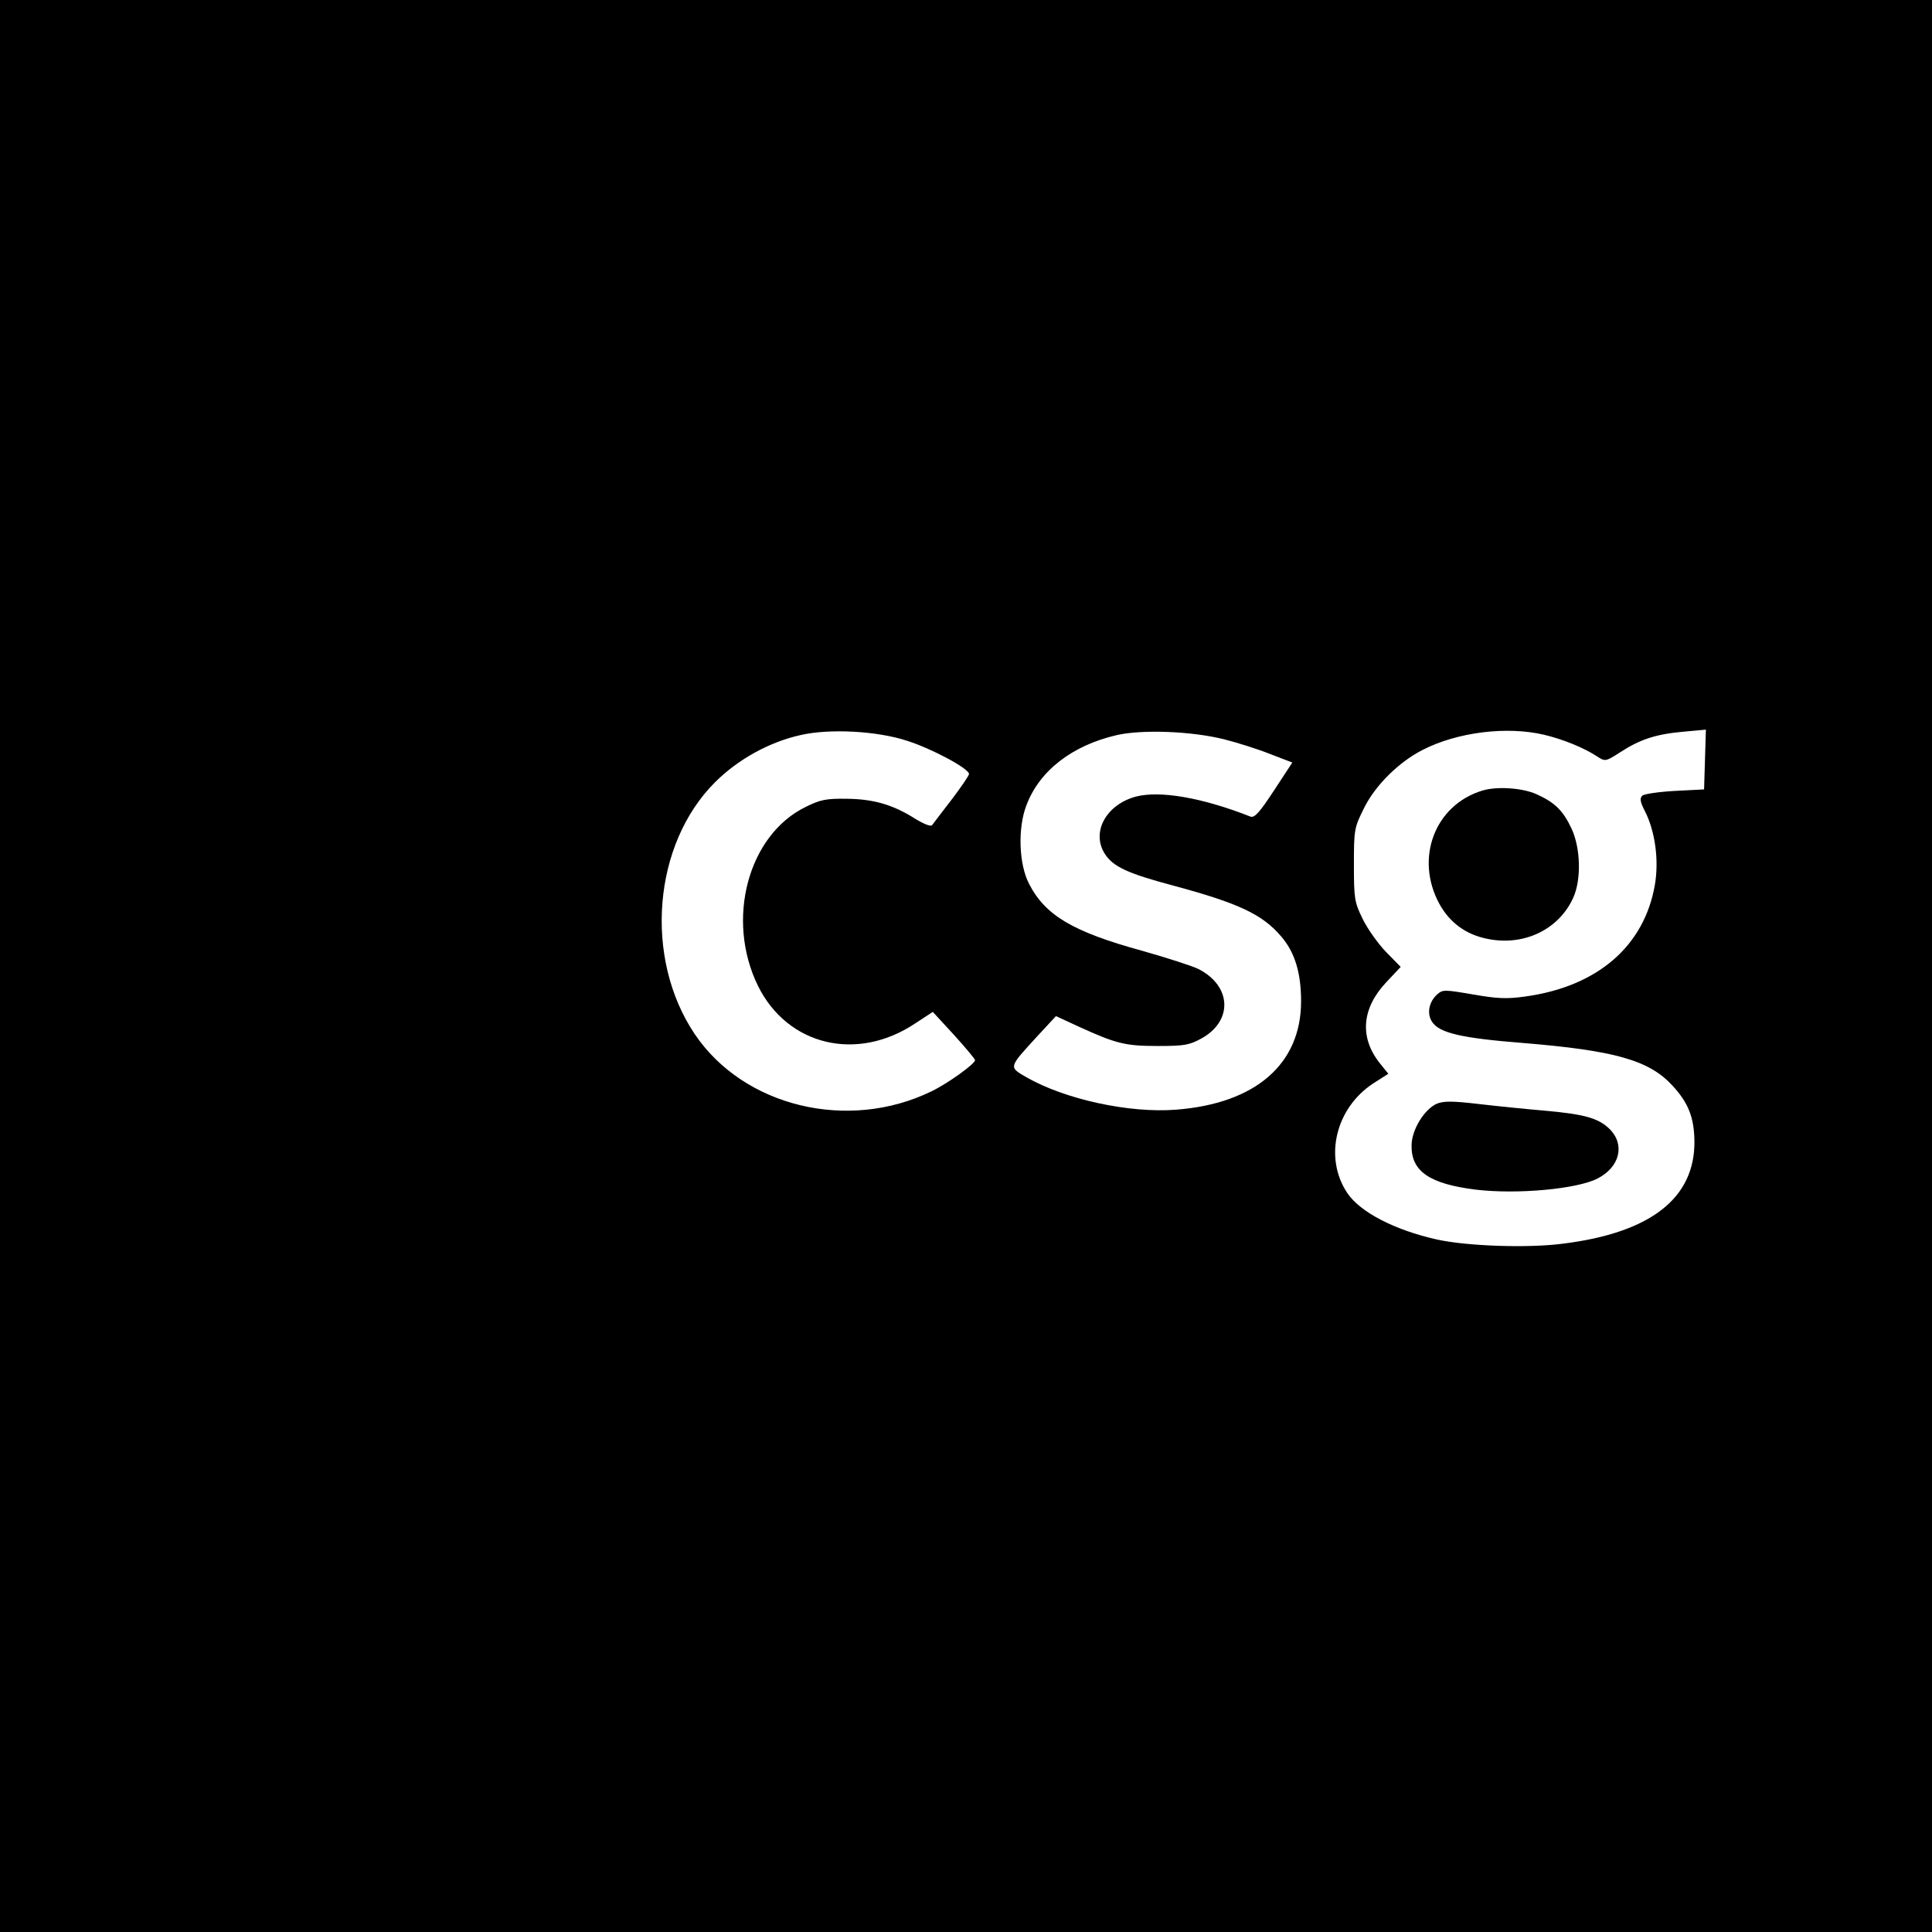
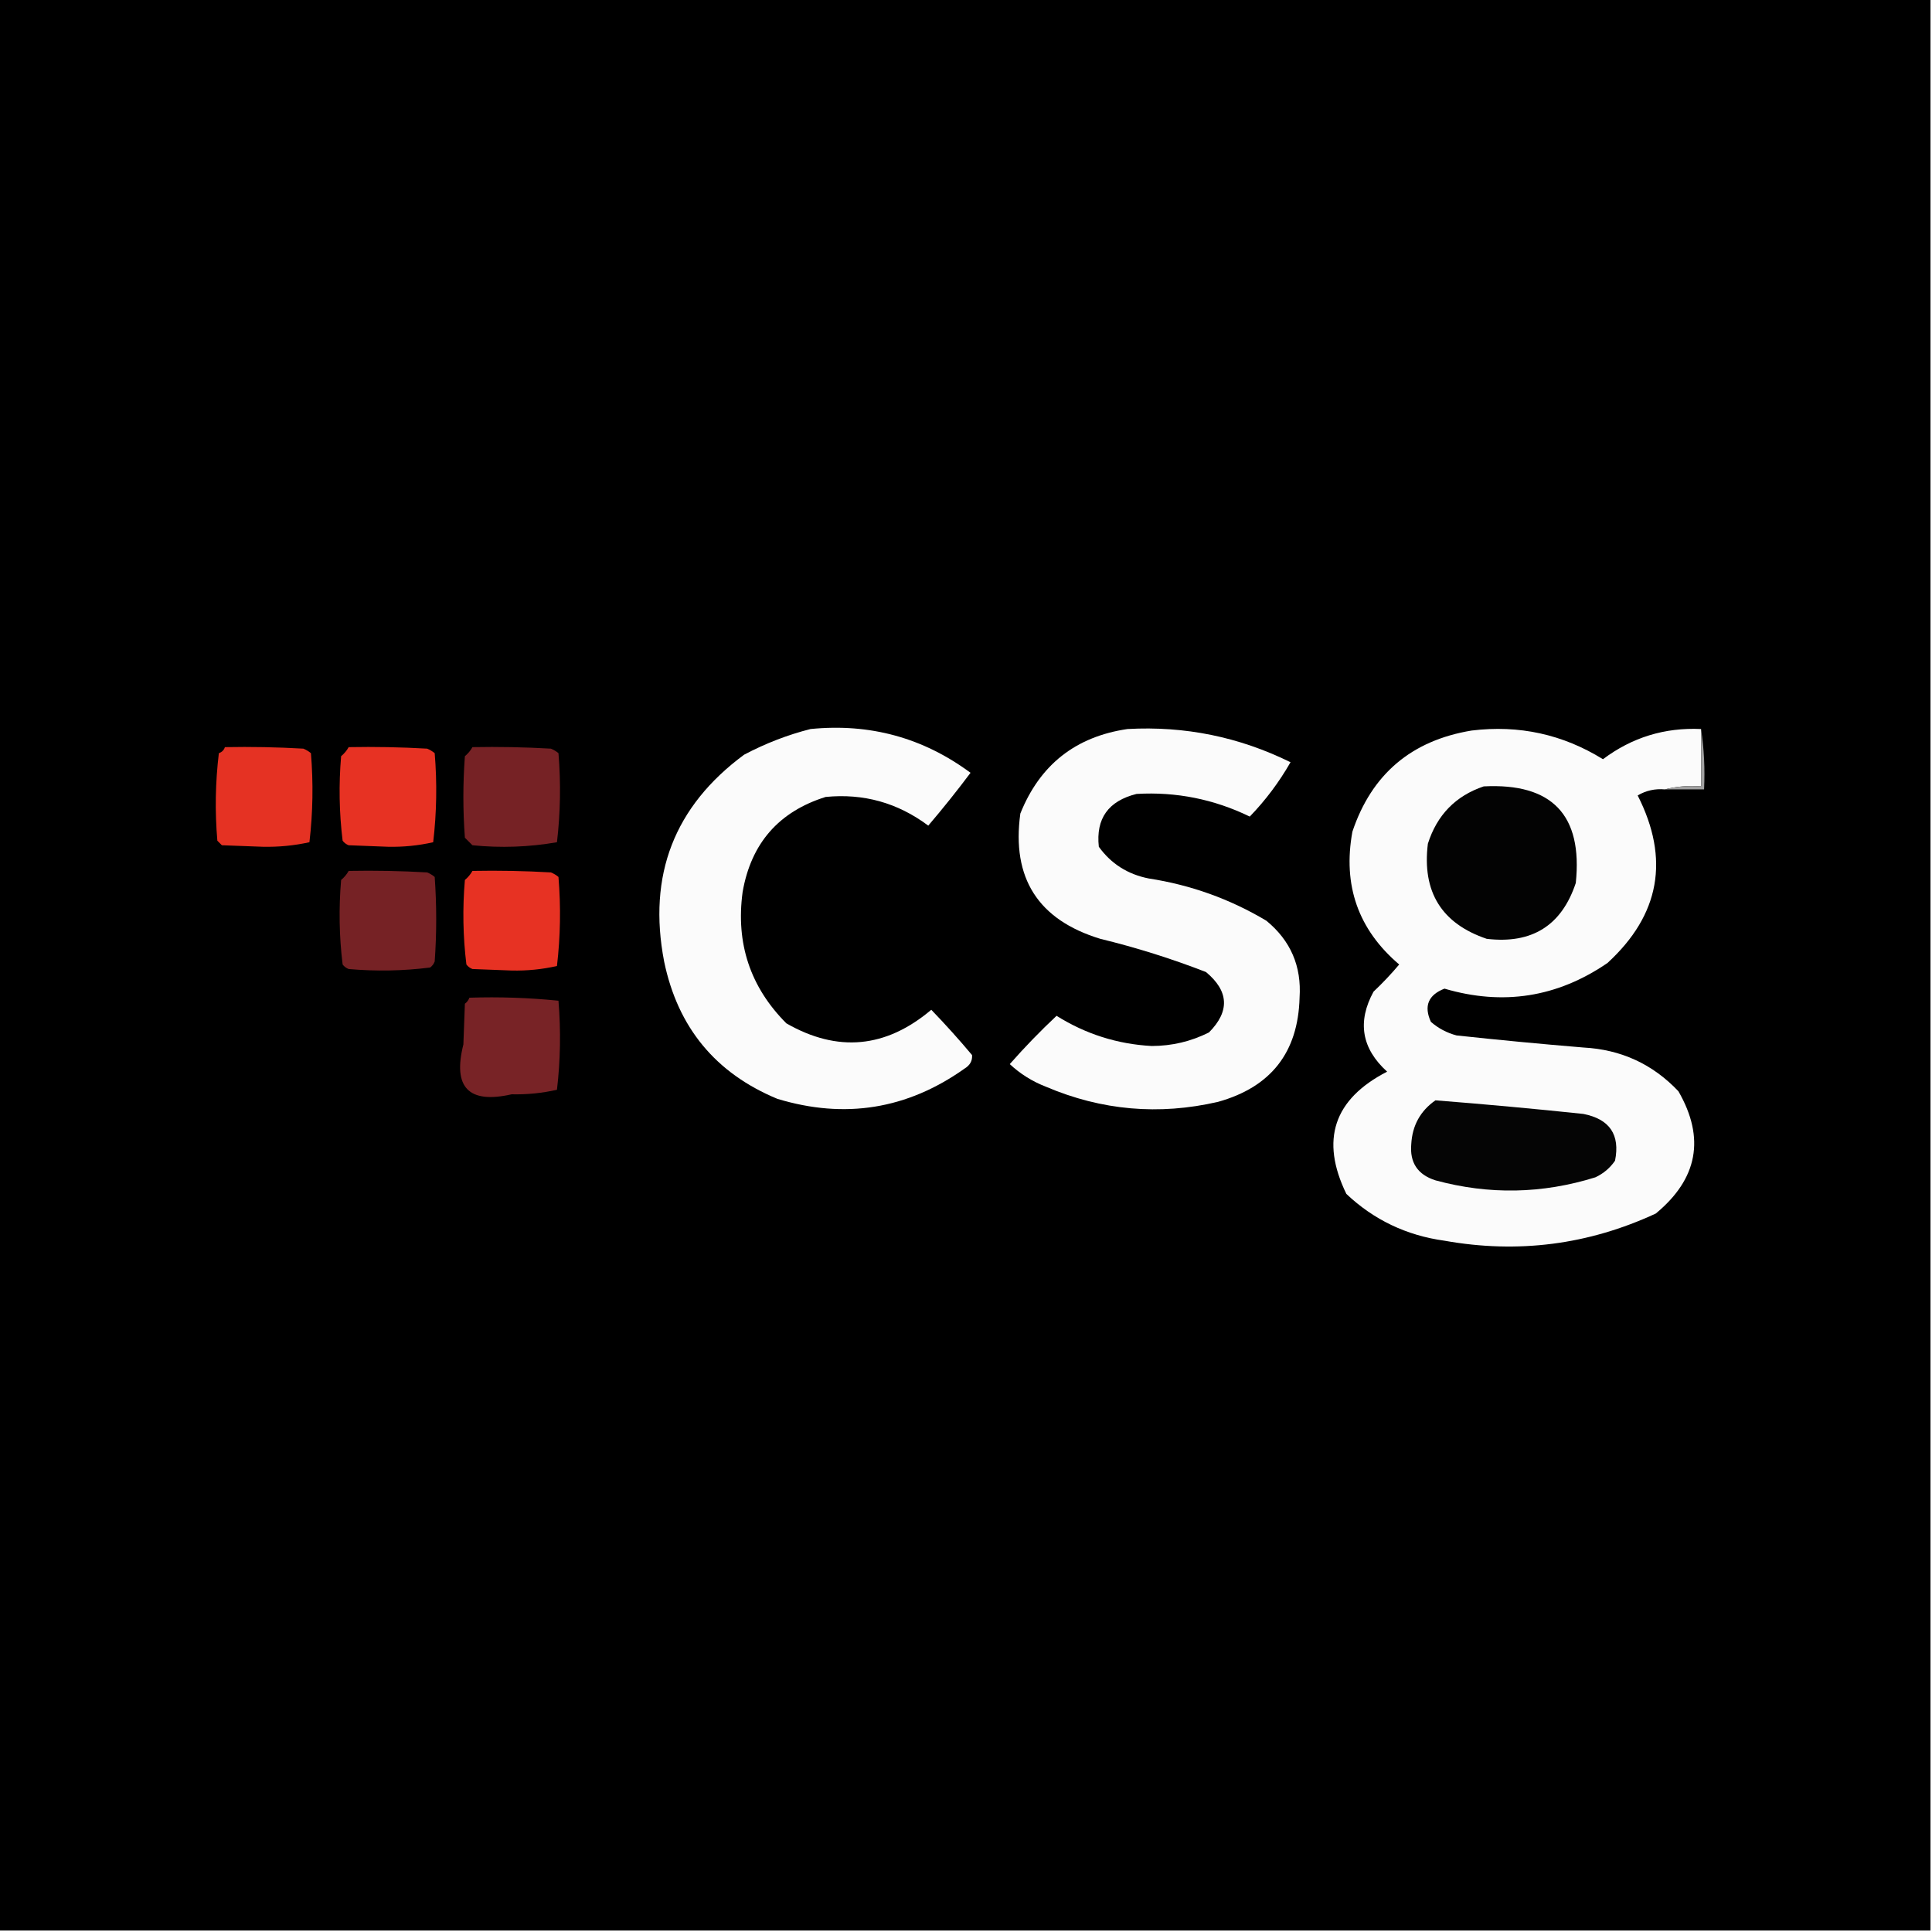
- <svg xmlns="http://www.w3.org/2000/svg" version="1.0" width="640pt" height="640pt" viewBox="0 0 640 640" preserveAspectRatio="xMidYMid meet">
-   <g transform="translate(0,640) scale(0.1,-0.1)" fill="#000000" stroke="none">
-     <path d="M0 3200 l0 -3200 3200 0 3200 0 0 3200 0 3200 -3200 0 -3200 0 0 -3200z m3005 746 c82 -26 205 -92 205 -110 0 -5 -26 -43 -57 -84 -32 -41 -61 -80 -65 -85 -4 -6 -25 2 -55 20 -74 47 -138 66 -228 67 -68 1 -88 -3 -136 -27 -191 -93 -266 -373 -158 -593 98 -198 328 -253 521 -124 l58 38 70 -76 c38 -42 70 -80 70 -84 0 -12 -90 -77 -144 -103 -277 -135 -623 -51 -785 190 -169 252 -138 629 68 834 75 75 179 133 283 156 95 22 253 14 353 -19z m1050 5 c44 -11 113 -33 153 -49 l73 -28 -61 -93 c-48 -73 -64 -91 -78 -86 -160 63 -300 87 -380 66 -98 -27 -147 -117 -103 -188 27 -44 78 -67 229 -107 215 -58 294 -95 356 -168 45 -52 66 -120 66 -215 0 -208 -151 -339 -415 -359 -154 -12 -366 34 -494 107 -60 35 -61 31 33 134 l64 69 78 -36 c121 -55 151 -63 259 -63 88 0 105 3 145 25 105 58 100 174 -10 230 -20 10 -104 37 -185 60 -230 63 -322 117 -376 222 -34 65 -38 185 -9 260 43 115 152 199 300 233 84 19 247 13 355 -14z m1060 15 c63 -15 132 -43 176 -72 26 -17 28 -17 76 14 66 43 119 60 208 68 l76 7 -3 -99 -3 -99 -97 -5 c-53 -3 -102 -10 -108 -16 -9 -9 -6 -22 9 -51 34 -67 47 -163 33 -244 -35 -203 -190 -337 -429 -370 -63 -9 -94 -7 -175 7 -93 16 -99 16 -117 0 -28 -25 -35 -64 -17 -91 24 -37 98 -54 301 -70 304 -25 418 -57 495 -141 53 -57 72 -106 73 -184 2 -189 -145 -304 -437 -340 -115 -15 -317 -8 -416 14 -139 31 -254 90 -297 154 -78 117 -39 281 86 363 l50 32 -29 36 c-67 85 -59 181 22 267 l48 51 -49 50 c-26 27 -61 76 -77 109 -27 55 -29 67 -29 179 0 116 1 123 33 187 37 76 116 154 195 194 115 59 279 79 402 50z" />
-     <path d="M4910 3781 c-157 -48 -224 -224 -142 -375 34 -62 88 -102 159 -116 120 -25 236 30 284 135 28 60 25 166 -5 230 -28 60 -56 87 -116 114 -46 21 -131 27 -180 12z" />
-     <path d="M4760 2744 c-41 -18 -83 -85 -84 -137 -2 -87 59 -129 214 -148 136 -16 334 2 402 37 74 38 92 112 40 164 -37 36 -82 49 -217 61 -60 5 -158 15 -218 22 -85 10 -114 10 -137 1z" />
+ <svg xmlns="http://www.w3.org/2000/svg" version="1.1" width="640px" height="640px" style="shape-rendering:geometricPrecision; text-rendering:geometricPrecision; image-rendering:optimizeQuality; fill-rule:evenodd; clip-rule:evenodd">
+   <g>
+     <path style="opacity:1" fill="#000000" d="M -0.5,-0.5 C 212.833,-0.5 426.167,-0.5 639.5,-0.5C 639.5,212.833 639.5,426.167 639.5,639.5C 426.167,639.5 212.833,639.5 -0.5,639.5C -0.5,426.167 -0.5,212.833 -0.5,-0.5 Z" />
+   </g>
+   <g>
+     <path style="opacity:1" fill="#fbfbfb" d="M 268.5,241.5 C 288.129,239.54 305.796,244.373 321.5,256C 317.023,261.978 312.357,267.811 307.5,273.5C 297.371,265.931 286.038,262.764 273.5,264C 257.97,268.868 248.803,279.368 246,295.5C 243.701,312.507 248.535,327.007 260.5,339C 277.456,348.716 293.456,347.216 308.5,334.5C 313.185,339.351 317.685,344.351 322,349.5C 322.163,351.387 321.329,352.887 319.5,354C 300.536,367.456 279.87,370.789 257.5,364C 237.02,355.511 224.52,340.344 220,318.5C 214.513,289.94 223.346,267.107 246.5,250C 253.607,246.248 260.94,243.415 268.5,241.5 Z" />
+   </g>
+   <g>
+     <path style="opacity:1" fill="#fbfbfb" d="M 563.5,241.5 C 563.5,247.833 563.5,254.167 563.5,260.5C 559.298,260.183 555.298,260.517 551.5,261.5C 548.266,261.205 545.266,261.871 542.5,263.5C 553.199,284.562 549.865,303.062 532.5,319C 515.893,330.379 497.893,333.212 478.5,327.5C 473.113,329.605 471.613,333.272 474,338.5C 476.469,340.652 479.302,342.152 482.5,343C 496.485,344.51 510.485,345.843 524.5,347C 536.985,347.661 547.485,352.495 556,361.5C 564.923,376.998 562.423,390.498 548.5,402C 526.178,412.35 502.844,415.35 478.5,411C 465.932,409.266 455.099,404.099 446,395.5C 437.296,377.612 441.796,364.112 459.5,355C 451.049,347.323 449.549,338.49 455,328.5C 458.016,325.651 460.85,322.651 463.5,319.5C 449.923,307.942 444.756,293.276 448,275.5C 454.382,256.46 467.548,245.293 487.5,242C 503.188,240.083 517.688,243.25 531,251.5C 540.616,244.279 551.449,240.945 563.5,241.5 Z" />
+   </g>
+   <g>
+     <path style="opacity:1" fill="#a0a0a0" d="M 563.5,241.5 C 564.491,247.979 564.824,254.646 564.5,261.5C 560.167,261.5 555.833,261.5 551.5,261.5C 555.298,260.517 559.298,260.183 563.5,260.5C 563.5,254.167 563.5,247.833 563.5,241.5 Z" />
+   </g>
+   <g>
+     <path style="opacity:1" fill="#fbfbfb" d="M 373.5,241.5 C 392.495,240.443 410.495,244.109 427.5,252.5C 423.701,259.131 419.201,265.131 414,270.5C 402.134,264.741 389.634,262.241 376.5,263C 367.145,265.327 362.979,271.16 364,280.5C 368.052,286.119 373.552,289.619 380.5,291C 394.431,293.135 407.431,297.801 419.5,305C 427.53,311.584 431.197,320.084 430.5,330.5C 430.021,348.607 421.021,360.107 403.5,365C 383.944,369.521 364.944,367.854 346.5,360C 341.959,358.237 337.959,355.737 334.5,352.5C 339.459,346.871 344.625,341.537 350,336.5C 359.647,342.549 370.147,345.882 381.5,346.5C 388.208,346.494 394.542,344.994 400.5,342C 407.435,334.997 407.102,328.331 399.5,322C 388.074,317.56 376.407,313.894 364.5,311C 343.894,304.721 335.061,290.887 338,269.5C 344.473,253.349 356.307,244.016 373.5,241.5 Z" />
+   </g>
+   <g>
+     <path style="opacity:1" fill="#e53223" d="M 74.5,247.5 C 83.173,247.334 91.84,247.5 100.5,248C 101.416,248.374 102.25,248.874 103,249.5C 103.818,259.411 103.651,269.244 102.5,279C 97.442,280.116 92.275,280.616 87,280.5C 82.5,280.333 78,280.167 73.5,280C 73,279.5 72.5,279 72,278.5C 71.168,268.816 71.335,259.149 72.5,249.5C 73.522,249.145 74.189,248.478 74.5,247.5 Z" />
+   </g>
+   <g>
+     <path style="opacity:1" fill="#e73223" d="M 115.5,247.5 C 124.173,247.334 132.84,247.5 141.5,248C 142.416,248.374 143.25,248.874 144,249.5C 144.818,259.411 144.651,269.244 143.5,279C 138.609,280.114 133.609,280.614 128.5,280.5C 124.167,280.333 119.833,280.167 115.5,280C 114.692,279.692 114.025,279.192 113.5,278.5C 112.36,269.215 112.194,259.881 113,250.5C 114.045,249.627 114.878,248.627 115.5,247.5 Z" />
+   </g>
+   <g>
+     <path style="opacity:1" fill="#762225" d="M 156.5,247.5 C 165.173,247.334 173.84,247.5 182.5,248C 183.416,248.374 184.25,248.874 185,249.5C 185.818,259.411 185.651,269.244 184.5,279C 175.268,280.611 165.935,280.945 156.5,280C 155.667,279.167 154.833,278.333 154,277.5C 153.333,268.5 153.333,259.5 154,250.5C 155.045,249.627 155.878,248.627 156.5,247.5 Z" />
+   </g>
+   <g>
+     <path style="opacity:1" fill="#030303" d="M 491.5,260.5 C 514.171,259.336 524.338,270.003 522,292.5C 517.318,306.603 507.484,312.77 492.5,311C 477.538,305.935 471.038,295.435 473,279.5C 476.017,269.984 482.184,263.651 491.5,260.5 Z" />
+   </g>
+   <g>
+     <path style="opacity:1" fill="#762225" d="M 115.5,288.5 C 124.173,288.334 132.84,288.5 141.5,289C 142.416,289.374 143.25,289.874 144,290.5C 144.667,299.833 144.667,309.167 144,318.5C 143.692,319.308 143.192,319.975 142.5,320.5C 133.548,321.639 124.548,321.805 115.5,321C 114.692,320.692 114.025,320.192 113.5,319.5C 112.36,310.215 112.194,300.881 113,291.5C 114.045,290.627 114.878,289.627 115.5,288.5 Z" />
+   </g>
+   <g>
+     <path style="opacity:1" fill="#e73223" d="M 156.5,288.5 C 165.173,288.334 173.84,288.5 182.5,289C 183.416,289.374 184.25,289.874 185,290.5C 185.818,300.411 185.651,310.244 184.5,320C 179.609,321.114 174.609,321.614 169.5,321.5C 165.167,321.333 160.833,321.167 156.5,321C 155.692,320.692 155.025,320.192 154.5,319.5C 153.36,310.215 153.194,300.881 154,291.5C 155.045,290.627 155.878,289.627 156.5,288.5 Z" />
+   </g>
+   <g>
+     <path style="opacity:1" fill="#782326" d="M 155.5,330.5 C 165.416,330.181 175.25,330.514 185,331.5C 185.818,341.411 185.651,351.244 184.5,361C 179.609,362.114 174.609,362.614 169.5,362.5C 155.245,365.744 149.911,360.244 153.5,346C 153.667,341.5 153.833,337 154,332.5C 154.717,331.956 155.217,331.289 155.5,330.5 Z" />
+   </g>
+   <g>
+     <path style="opacity:1" fill="#050505" d="M 475.5,364.5 C 491.842,365.779 508.176,367.279 524.5,369C 533.228,370.715 536.728,375.881 535,384.5C 533.337,386.917 531.171,388.75 528.5,390C 510.899,395.491 493.233,395.824 475.5,391C 469.623,389.125 466.956,385.125 467.5,379C 467.838,372.841 470.504,368.008 475.5,364.5 Z" />
  </g>
</svg>
